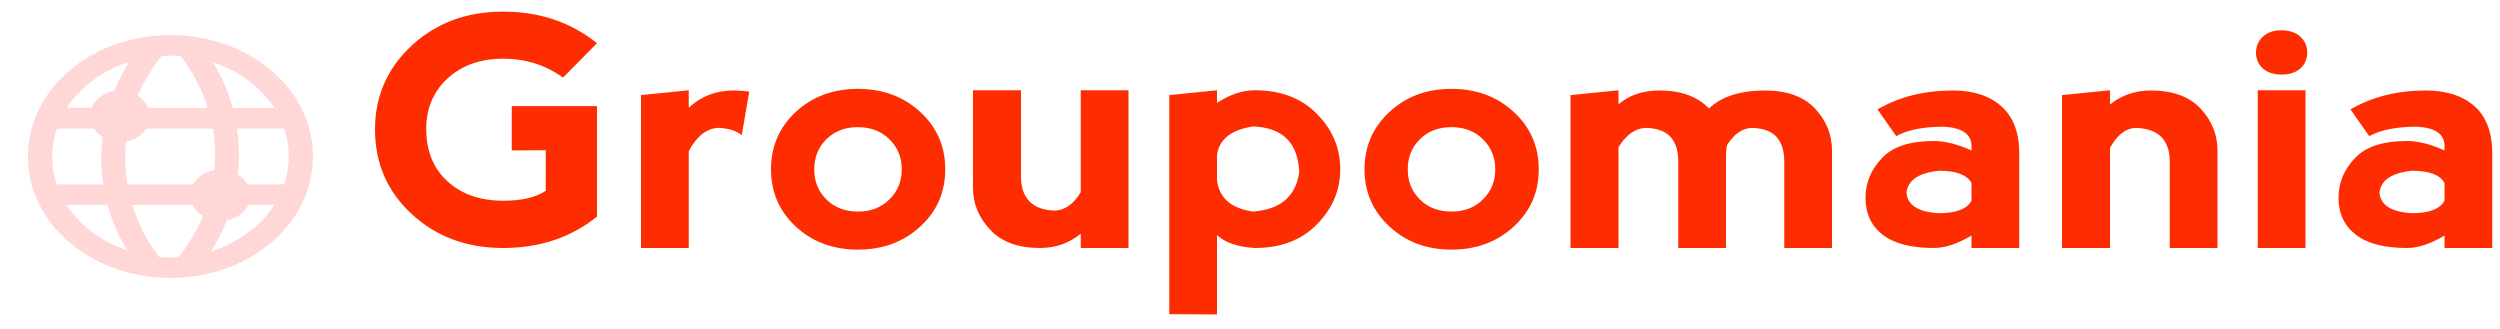
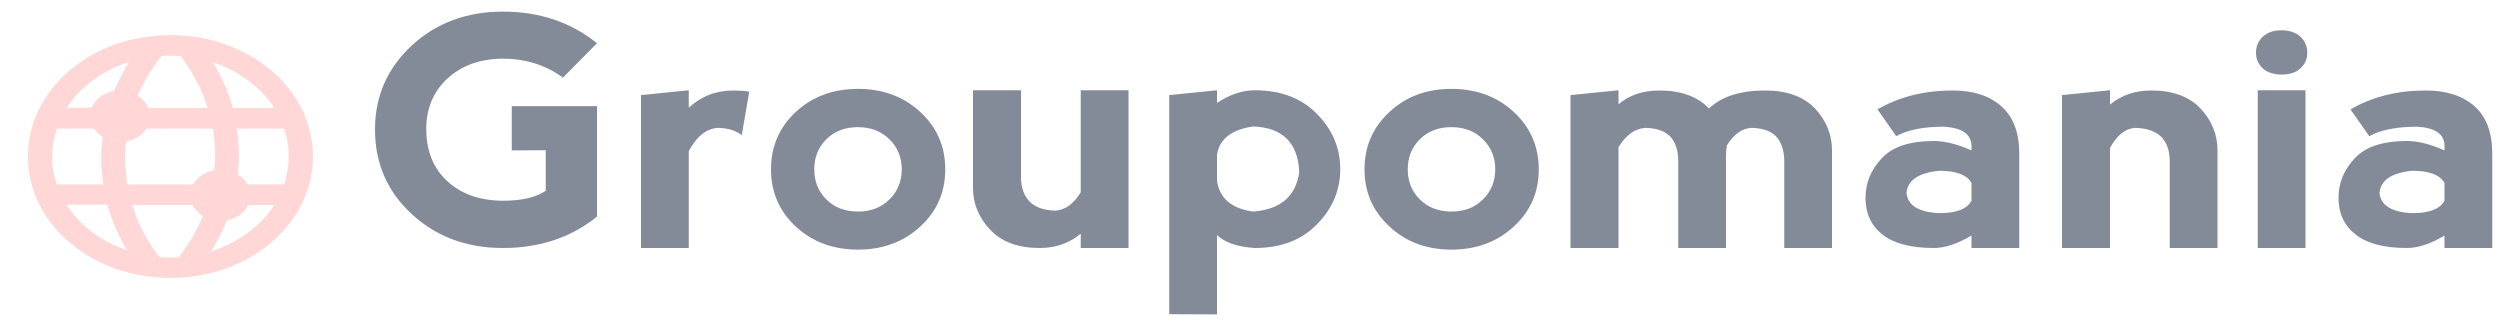
<svg xmlns="http://www.w3.org/2000/svg" width="221" height="29" viewBox="0 0 221 29" fill="none">
-   <path d="M44.465 21.923C41.253 21.923 38.565 20.924 36.399 18.926C34.233 16.928 33.15 14.434 33.15 11.444C33.15 8.509 34.233 6.035 36.399 4.024C38.565 2.026 41.253 1.027 44.465 1.027C47.692 1.027 50.462 1.958 52.775 3.82L49.769 6.857C48.222 5.743 46.454 5.186 44.465 5.186C42.432 5.199 40.789 5.79 39.537 6.959C38.299 8.114 37.681 9.596 37.681 11.403C37.681 13.347 38.307 14.89 39.559 16.031C40.811 17.173 42.454 17.744 44.487 17.744C46.123 17.744 47.375 17.451 48.244 16.867V13.279L45.239 13.299V9.385H52.775V19.15C50.476 20.999 47.707 21.923 44.465 21.923ZM60.886 7.979V9.528C61.976 8.509 63.294 7.999 64.841 7.999C65.328 7.999 65.792 8.033 66.234 8.101L65.571 11.954C65.085 11.546 64.385 11.329 63.471 11.302C62.44 11.37 61.578 12.056 60.886 13.361V21.923H56.664V8.407L60.886 7.979ZM75.847 22.066C73.652 22.066 71.818 21.386 70.344 20.027C68.886 18.668 68.156 16.983 68.156 14.971C68.156 12.946 68.886 11.254 70.344 9.895C71.818 8.536 73.652 7.856 75.847 7.856C78.043 7.856 79.877 8.536 81.35 9.895C82.823 11.254 83.56 12.946 83.56 14.971C83.56 16.996 82.823 18.681 81.35 20.027C79.877 21.386 78.043 22.066 75.847 22.066ZM75.847 18.702C76.982 18.702 77.91 18.342 78.632 17.621C79.354 16.915 79.715 16.031 79.715 14.971C79.715 13.911 79.354 13.028 78.632 12.321C77.91 11.601 76.974 11.24 75.825 11.24C74.691 11.24 73.763 11.601 73.04 12.321C72.333 13.028 71.98 13.911 71.98 14.971C71.98 16.031 72.333 16.915 73.04 17.621C73.763 18.342 74.698 18.702 75.847 18.702ZM95.538 16.989V7.979H99.759V21.923H95.538V20.659C94.522 21.502 93.314 21.923 91.914 21.923C89.999 21.923 88.54 21.386 87.538 20.312C86.522 19.239 86.013 18.009 86.013 16.622V7.979H90.256V15.644C90.256 16.568 90.507 17.288 91.008 17.805C91.509 18.321 92.267 18.593 93.284 18.62C94.168 18.566 94.919 18.022 95.538 16.989ZM107.583 27.794L103.362 27.774V8.407L107.583 7.979V9.1C108.717 8.352 109.83 7.979 110.92 7.979C113.233 7.979 115.067 8.678 116.423 10.078C117.793 11.465 118.478 13.089 118.478 14.951C118.478 16.813 117.793 18.437 116.423 19.823C115.067 21.223 113.233 21.923 110.92 21.923C109.402 21.828 108.29 21.447 107.583 20.781V27.794ZM107.583 13.687V15.95C107.789 17.513 108.85 18.43 110.765 18.702C113.181 18.525 114.544 17.37 114.854 15.236C114.751 12.627 113.388 11.274 110.765 11.179C108.85 11.465 107.789 12.3 107.583 13.687ZM128.313 22.066C126.117 22.066 124.29 21.386 122.832 20.027C121.358 18.668 120.622 16.983 120.622 14.971C120.622 12.946 121.358 11.254 122.832 9.895C124.29 8.536 126.117 7.856 128.313 7.856C130.508 7.856 132.342 8.536 133.816 9.895C135.289 11.254 136.026 12.946 136.026 14.971C136.026 16.996 135.289 18.681 133.816 20.027C132.342 21.386 130.508 22.066 128.313 22.066ZM128.313 18.702C129.462 18.702 130.39 18.342 131.097 17.621C131.819 16.915 132.18 16.031 132.18 14.971C132.18 13.911 131.819 13.028 131.097 12.321C130.39 11.601 129.454 11.24 128.291 11.24C127.156 11.24 126.228 11.601 125.506 12.321C124.799 13.028 124.445 13.911 124.445 14.971C124.445 16.031 124.799 16.915 125.506 17.621C126.228 18.342 127.163 18.702 128.313 18.702ZM143.075 13.014V21.923H138.832V8.407L143.075 7.979V9.222C144.018 8.407 145.226 7.999 146.7 7.999C148.6 7.999 150.059 8.529 151.076 9.589C152.181 8.529 153.838 7.999 156.048 7.999C157.963 7.999 159.429 8.529 160.446 9.589C161.448 10.663 161.949 11.9 161.949 13.299V21.923H157.728V14.258C157.728 13.333 157.499 12.613 157.043 12.097C156.586 11.594 155.849 11.329 154.833 11.302C153.993 11.356 153.271 11.866 152.667 12.831C152.608 13.116 152.578 13.408 152.578 13.707V21.923H148.357V14.258C148.357 13.333 148.129 12.613 147.672 12.097C147.215 11.594 146.479 11.329 145.462 11.302C144.534 11.356 143.738 11.927 143.075 13.014ZM167.629 12.036L165.971 9.671C167.886 8.556 170.104 7.999 172.623 7.999C174.435 7.999 175.864 8.461 176.911 9.385C177.971 10.323 178.502 11.716 178.502 13.565V21.923H174.281V20.822C173.043 21.556 171.931 21.923 170.944 21.923C168.94 21.923 167.43 21.529 166.413 20.741C165.411 19.952 164.91 18.865 164.91 17.479C164.91 16.174 165.389 15.012 166.347 13.993C167.29 12.973 168.822 12.464 170.944 12.464C171.931 12.464 173.043 12.742 174.281 13.299V12.871C174.251 11.852 173.441 11.295 171.85 11.2C170.037 11.2 168.63 11.478 167.629 12.036ZM174.281 17.744V16.174C173.883 15.454 172.925 15.094 171.408 15.094C169.595 15.284 168.638 15.936 168.535 17.051C168.638 18.151 169.595 18.75 171.408 18.845C172.925 18.845 173.883 18.478 174.281 17.744ZM186.524 13.075V21.923H182.281V8.407L186.524 7.979V9.242C187.541 8.413 188.749 7.999 190.148 7.999C192.064 7.999 193.522 8.529 194.524 9.589C195.526 10.663 196.027 11.9 196.027 13.299V21.923H191.806V14.258C191.806 13.333 191.555 12.613 191.055 12.097C190.539 11.594 189.773 11.329 188.756 11.302C187.887 11.356 187.143 11.947 186.524 13.075ZM203.806 21.923H199.585V7.979H203.806V21.923ZM199.43 4.655C199.43 5.213 199.629 5.675 200.027 6.042C200.44 6.409 201 6.592 201.707 6.592C202.399 6.592 202.952 6.409 203.364 6.042C203.762 5.675 203.961 5.213 203.961 4.655C203.961 4.098 203.762 3.629 203.364 3.249C202.952 2.868 202.384 2.678 201.663 2.678C200.985 2.678 200.44 2.868 200.027 3.249C199.629 3.629 199.43 4.098 199.43 4.655ZM209.442 12.036L207.784 9.671C209.7 8.556 211.917 7.999 214.436 7.999C216.249 7.999 217.685 8.461 218.746 9.385C219.792 10.323 220.315 11.716 220.315 13.565V21.923H216.094V20.822C214.871 21.556 213.766 21.923 212.779 21.923C210.76 21.923 209.25 21.529 208.248 20.741C207.232 19.952 206.723 18.865 206.723 17.479C206.723 16.174 207.202 15.012 208.16 13.993C209.103 12.973 210.642 12.464 212.779 12.464C213.751 12.464 214.856 12.742 216.094 13.299V12.871C216.079 11.852 215.276 11.295 213.685 11.2C211.873 11.2 210.458 11.478 209.442 12.036ZM216.094 17.744V16.174C215.696 15.454 214.738 15.094 213.221 15.094C211.409 15.284 210.451 15.936 210.348 17.051C210.451 18.151 211.409 18.75 213.221 18.845C214.738 18.845 215.696 18.478 216.094 17.744Z" fill="#FD2D01" />
+   <path d="M44.465 21.923C41.253 21.923 38.565 20.924 36.399 18.926C34.233 16.928 33.15 14.434 33.15 11.444C33.15 8.509 34.233 6.035 36.399 4.024C38.565 2.026 41.253 1.027 44.465 1.027C47.692 1.027 50.462 1.958 52.775 3.82L49.769 6.857C48.222 5.743 46.454 5.186 44.465 5.186C42.432 5.199 40.789 5.79 39.537 6.959C38.299 8.114 37.681 9.596 37.681 11.403C37.681 13.347 38.307 14.89 39.559 16.031C40.811 17.173 42.454 17.744 44.487 17.744C46.123 17.744 47.375 17.451 48.244 16.867V13.279L45.239 13.299V9.385H52.775V19.15C50.476 20.999 47.707 21.923 44.465 21.923ZM60.886 7.979V9.528C61.976 8.509 63.294 7.999 64.841 7.999C65.328 7.999 65.792 8.033 66.234 8.101L65.571 11.954C65.085 11.546 64.385 11.329 63.471 11.302C62.44 11.37 61.578 12.056 60.886 13.361V21.923H56.664V8.407L60.886 7.979ZM75.847 22.066C73.652 22.066 71.818 21.386 70.344 20.027C68.886 18.668 68.156 16.983 68.156 14.971C68.156 12.946 68.886 11.254 70.344 9.895C71.818 8.536 73.652 7.856 75.847 7.856C78.043 7.856 79.877 8.536 81.35 9.895C82.823 11.254 83.56 12.946 83.56 14.971C83.56 16.996 82.823 18.681 81.35 20.027C79.877 21.386 78.043 22.066 75.847 22.066ZM75.847 18.702C76.982 18.702 77.91 18.342 78.632 17.621C79.354 16.915 79.715 16.031 79.715 14.971C79.715 13.911 79.354 13.028 78.632 12.321C77.91 11.601 76.974 11.24 75.825 11.24C74.691 11.24 73.763 11.601 73.04 12.321C72.333 13.028 71.98 13.911 71.98 14.971C71.98 16.031 72.333 16.915 73.04 17.621C73.763 18.342 74.698 18.702 75.847 18.702ZM95.538 16.989V7.979H99.759V21.923H95.538V20.659C94.522 21.502 93.314 21.923 91.914 21.923C89.999 21.923 88.54 21.386 87.538 20.312C86.522 19.239 86.013 18.009 86.013 16.622V7.979H90.256V15.644C90.256 16.568 90.507 17.288 91.008 17.805C91.509 18.321 92.267 18.593 93.284 18.62C94.168 18.566 94.919 18.022 95.538 16.989ZM107.583 27.794L103.362 27.774V8.407L107.583 7.979V9.1C108.717 8.352 109.83 7.979 110.92 7.979C113.233 7.979 115.067 8.678 116.423 10.078C117.793 11.465 118.478 13.089 118.478 14.951C118.478 16.813 117.793 18.437 116.423 19.823C115.067 21.223 113.233 21.923 110.92 21.923C109.402 21.828 108.29 21.447 107.583 20.781V27.794ZM107.583 13.687V15.95C107.789 17.513 108.85 18.43 110.765 18.702C113.181 18.525 114.544 17.37 114.854 15.236C114.751 12.627 113.388 11.274 110.765 11.179C108.85 11.465 107.789 12.3 107.583 13.687ZM128.313 22.066C126.117 22.066 124.29 21.386 122.832 20.027C121.358 18.668 120.622 16.983 120.622 14.971C120.622 12.946 121.358 11.254 122.832 9.895C124.29 8.536 126.117 7.856 128.313 7.856C130.508 7.856 132.342 8.536 133.816 9.895C135.289 11.254 136.026 12.946 136.026 14.971C136.026 16.996 135.289 18.681 133.816 20.027C132.342 21.386 130.508 22.066 128.313 22.066ZM128.313 18.702C129.462 18.702 130.39 18.342 131.097 17.621C131.819 16.915 132.18 16.031 132.18 14.971C132.18 13.911 131.819 13.028 131.097 12.321C130.39 11.601 129.454 11.24 128.291 11.24C127.156 11.24 126.228 11.601 125.506 12.321C124.799 13.028 124.445 13.911 124.445 14.971C124.445 16.031 124.799 16.915 125.506 17.621C126.228 18.342 127.163 18.702 128.313 18.702ZM143.075 13.014V21.923H138.832V8.407L143.075 7.979V9.222C144.018 8.407 145.226 7.999 146.7 7.999C148.6 7.999 150.059 8.529 151.076 9.589C152.181 8.529 153.838 7.999 156.048 7.999C157.963 7.999 159.429 8.529 160.446 9.589C161.448 10.663 161.949 11.9 161.949 13.299V21.923H157.728V14.258C157.728 13.333 157.499 12.613 157.043 12.097C156.586 11.594 155.849 11.329 154.833 11.302C153.993 11.356 153.271 11.866 152.667 12.831C152.608 13.116 152.578 13.408 152.578 13.707V21.923H148.357V14.258C148.357 13.333 148.129 12.613 147.672 12.097C147.215 11.594 146.479 11.329 145.462 11.302C144.534 11.356 143.738 11.927 143.075 13.014ZM167.629 12.036L165.971 9.671C167.886 8.556 170.104 7.999 172.623 7.999C174.435 7.999 175.864 8.461 176.911 9.385C177.971 10.323 178.502 11.716 178.502 13.565V21.923H174.281V20.822C173.043 21.556 171.931 21.923 170.944 21.923C168.94 21.923 167.43 21.529 166.413 20.741C165.411 19.952 164.91 18.865 164.91 17.479C164.91 16.174 165.389 15.012 166.347 13.993C167.29 12.973 168.822 12.464 170.944 12.464C171.931 12.464 173.043 12.742 174.281 13.299V12.871C174.251 11.852 173.441 11.295 171.85 11.2C170.037 11.2 168.63 11.478 167.629 12.036ZM174.281 17.744V16.174C173.883 15.454 172.925 15.094 171.408 15.094C169.595 15.284 168.638 15.936 168.535 17.051C168.638 18.151 169.595 18.75 171.408 18.845C172.925 18.845 173.883 18.478 174.281 17.744ZM186.524 13.075V21.923H182.281V8.407L186.524 7.979V9.242C187.541 8.413 188.749 7.999 190.148 7.999C192.064 7.999 193.522 8.529 194.524 9.589C195.526 10.663 196.027 11.9 196.027 13.299V21.923H191.806V14.258C191.806 13.333 191.555 12.613 191.055 12.097C190.539 11.594 189.773 11.329 188.756 11.302C187.887 11.356 187.143 11.947 186.524 13.075ZM203.806 21.923H199.585V7.979H203.806V21.923ZM199.43 4.655C199.43 5.213 199.629 5.675 200.027 6.042C200.44 6.409 201 6.592 201.707 6.592C202.399 6.592 202.952 6.409 203.364 6.042C203.762 5.675 203.961 5.213 203.961 4.655C203.961 4.098 203.762 3.629 203.364 3.249C202.952 2.868 202.384 2.678 201.663 2.678C200.985 2.678 200.44 2.868 200.027 3.249C199.629 3.629 199.43 4.098 199.43 4.655ZM209.442 12.036L207.784 9.671C209.7 8.556 211.917 7.999 214.436 7.999C216.249 7.999 217.685 8.461 218.746 9.385C219.792 10.323 220.315 11.716 220.315 13.565V21.923H216.094V20.822C214.871 21.556 213.766 21.923 212.779 21.923C210.76 21.923 209.25 21.529 208.248 20.741C207.232 19.952 206.723 18.865 206.723 17.479C206.723 16.174 207.202 15.012 208.16 13.993C209.103 12.973 210.642 12.464 212.779 12.464C213.751 12.464 214.856 12.742 216.094 13.299V12.871C216.079 11.852 215.276 11.295 213.685 11.2C211.873 11.2 210.458 11.478 209.442 12.036ZM216.094 17.744V16.174C215.696 15.454 214.738 15.094 213.221 15.094C211.409 15.284 210.451 15.936 210.348 17.051C210.451 18.151 211.409 18.75 213.221 18.845C214.738 18.845 215.696 18.478 216.094 17.744Z" fill="rgba(94, 104, 121, 0.769)" />
  <path d="M15.068 24.564C18.444 24.564 21.608 23.461 23.989 21.433C26.369 19.405 27.665 16.71 27.665 13.835C27.665 10.96 26.369 8.264 23.989 6.237C21.608 4.209 18.444 3.105 15.068 3.105C11.693 3.105 8.529 4.209 6.148 6.237C3.767 8.264 2.471 10.96 2.471 13.835C2.471 16.71 3.767 19.405 6.148 21.433C8.529 23.461 11.693 24.564 15.068 24.564ZM15.791 22.742C15.55 22.768 15.309 22.768 15.068 22.768C14.737 22.768 14.405 22.742 14.074 22.716C12.989 21.279 12.175 19.739 11.693 18.122H17.027C17.208 18.506 17.539 18.866 17.931 19.097C17.419 20.38 16.696 21.587 15.791 22.742V22.742ZM18.654 22.229C19.227 21.33 19.679 20.432 20.041 19.482C20.915 19.328 21.608 18.815 21.939 18.122H24.26C23.054 19.995 21.035 21.459 18.654 22.229ZM25.526 13.835C25.526 14.682 25.375 15.503 25.134 16.299H21.879C21.698 15.965 21.397 15.657 21.035 15.426C21.096 14.861 21.126 14.297 21.126 13.732C21.126 12.936 21.065 12.14 20.945 11.37H25.104C25.405 12.14 25.526 12.988 25.526 13.835V13.835ZM24.26 9.548H20.583C20.191 8.136 19.619 6.801 18.835 5.518C21.126 6.262 23.054 7.725 24.26 9.548ZM19.016 13.732C19.016 14.168 18.986 14.605 18.956 15.041C18.112 15.195 17.419 15.657 17.087 16.299H11.271C11.15 15.529 11.06 14.733 11.06 13.963C11.06 13.475 11.09 12.988 11.15 12.5C11.934 12.371 12.567 11.935 12.959 11.37H18.835C18.956 12.14 19.016 12.936 19.016 13.732V13.732ZM14.285 4.953C14.556 4.927 14.827 4.927 15.068 4.927C15.37 4.927 15.671 4.927 15.972 4.953C17.057 6.391 17.871 7.931 18.353 9.548H13.109C12.928 9.112 12.597 8.726 12.175 8.444C12.718 7.212 13.411 6.057 14.285 4.953ZM11.422 5.466C10.909 6.288 10.457 7.161 10.096 8.033C9.161 8.187 8.408 8.778 8.107 9.522H5.907C7.082 7.7 9.041 6.237 11.422 5.466ZM4.611 13.835C4.611 12.988 4.762 12.14 5.033 11.37H8.318C8.498 11.653 8.77 11.909 9.071 12.115C9.011 12.731 8.951 13.347 8.951 13.963C8.951 14.759 9.011 15.529 9.131 16.299H5.033C4.731 15.503 4.611 14.682 4.611 13.835ZM9.493 18.096C9.885 19.482 10.457 20.842 11.241 22.126C8.951 21.356 7.052 19.918 5.877 18.096H9.493Z" fill="#FFD7D7" />
</svg>
